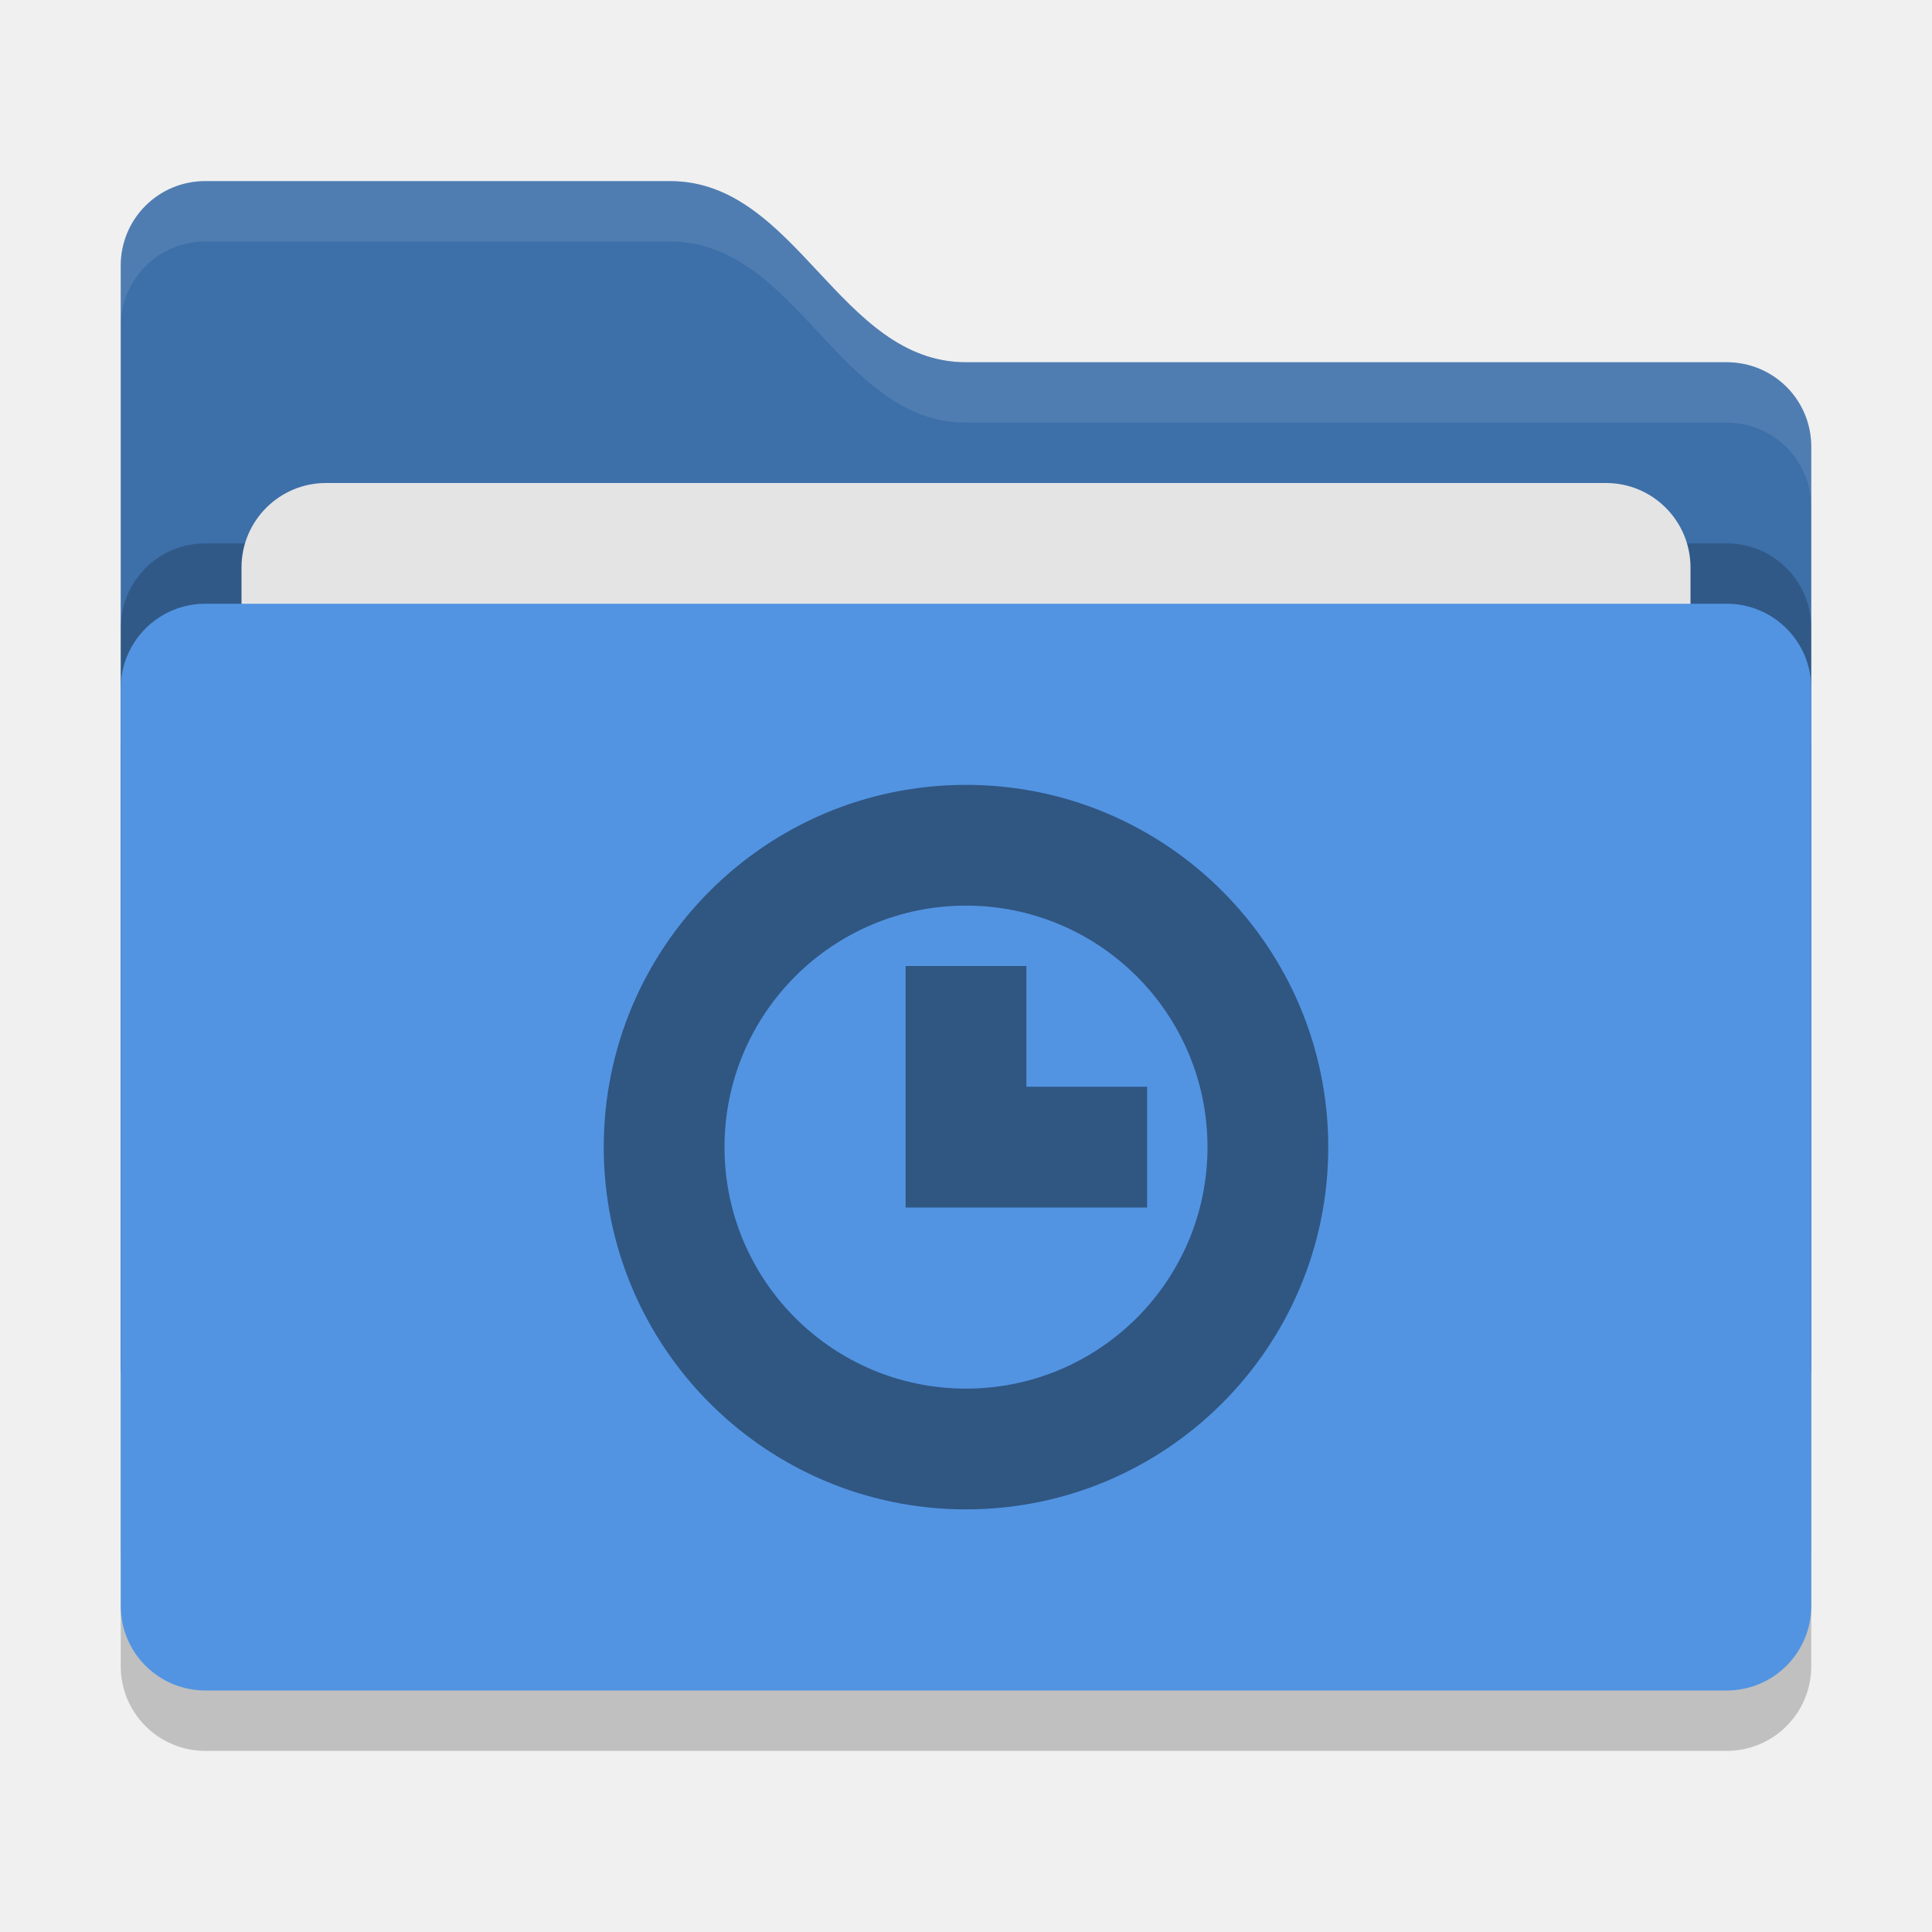
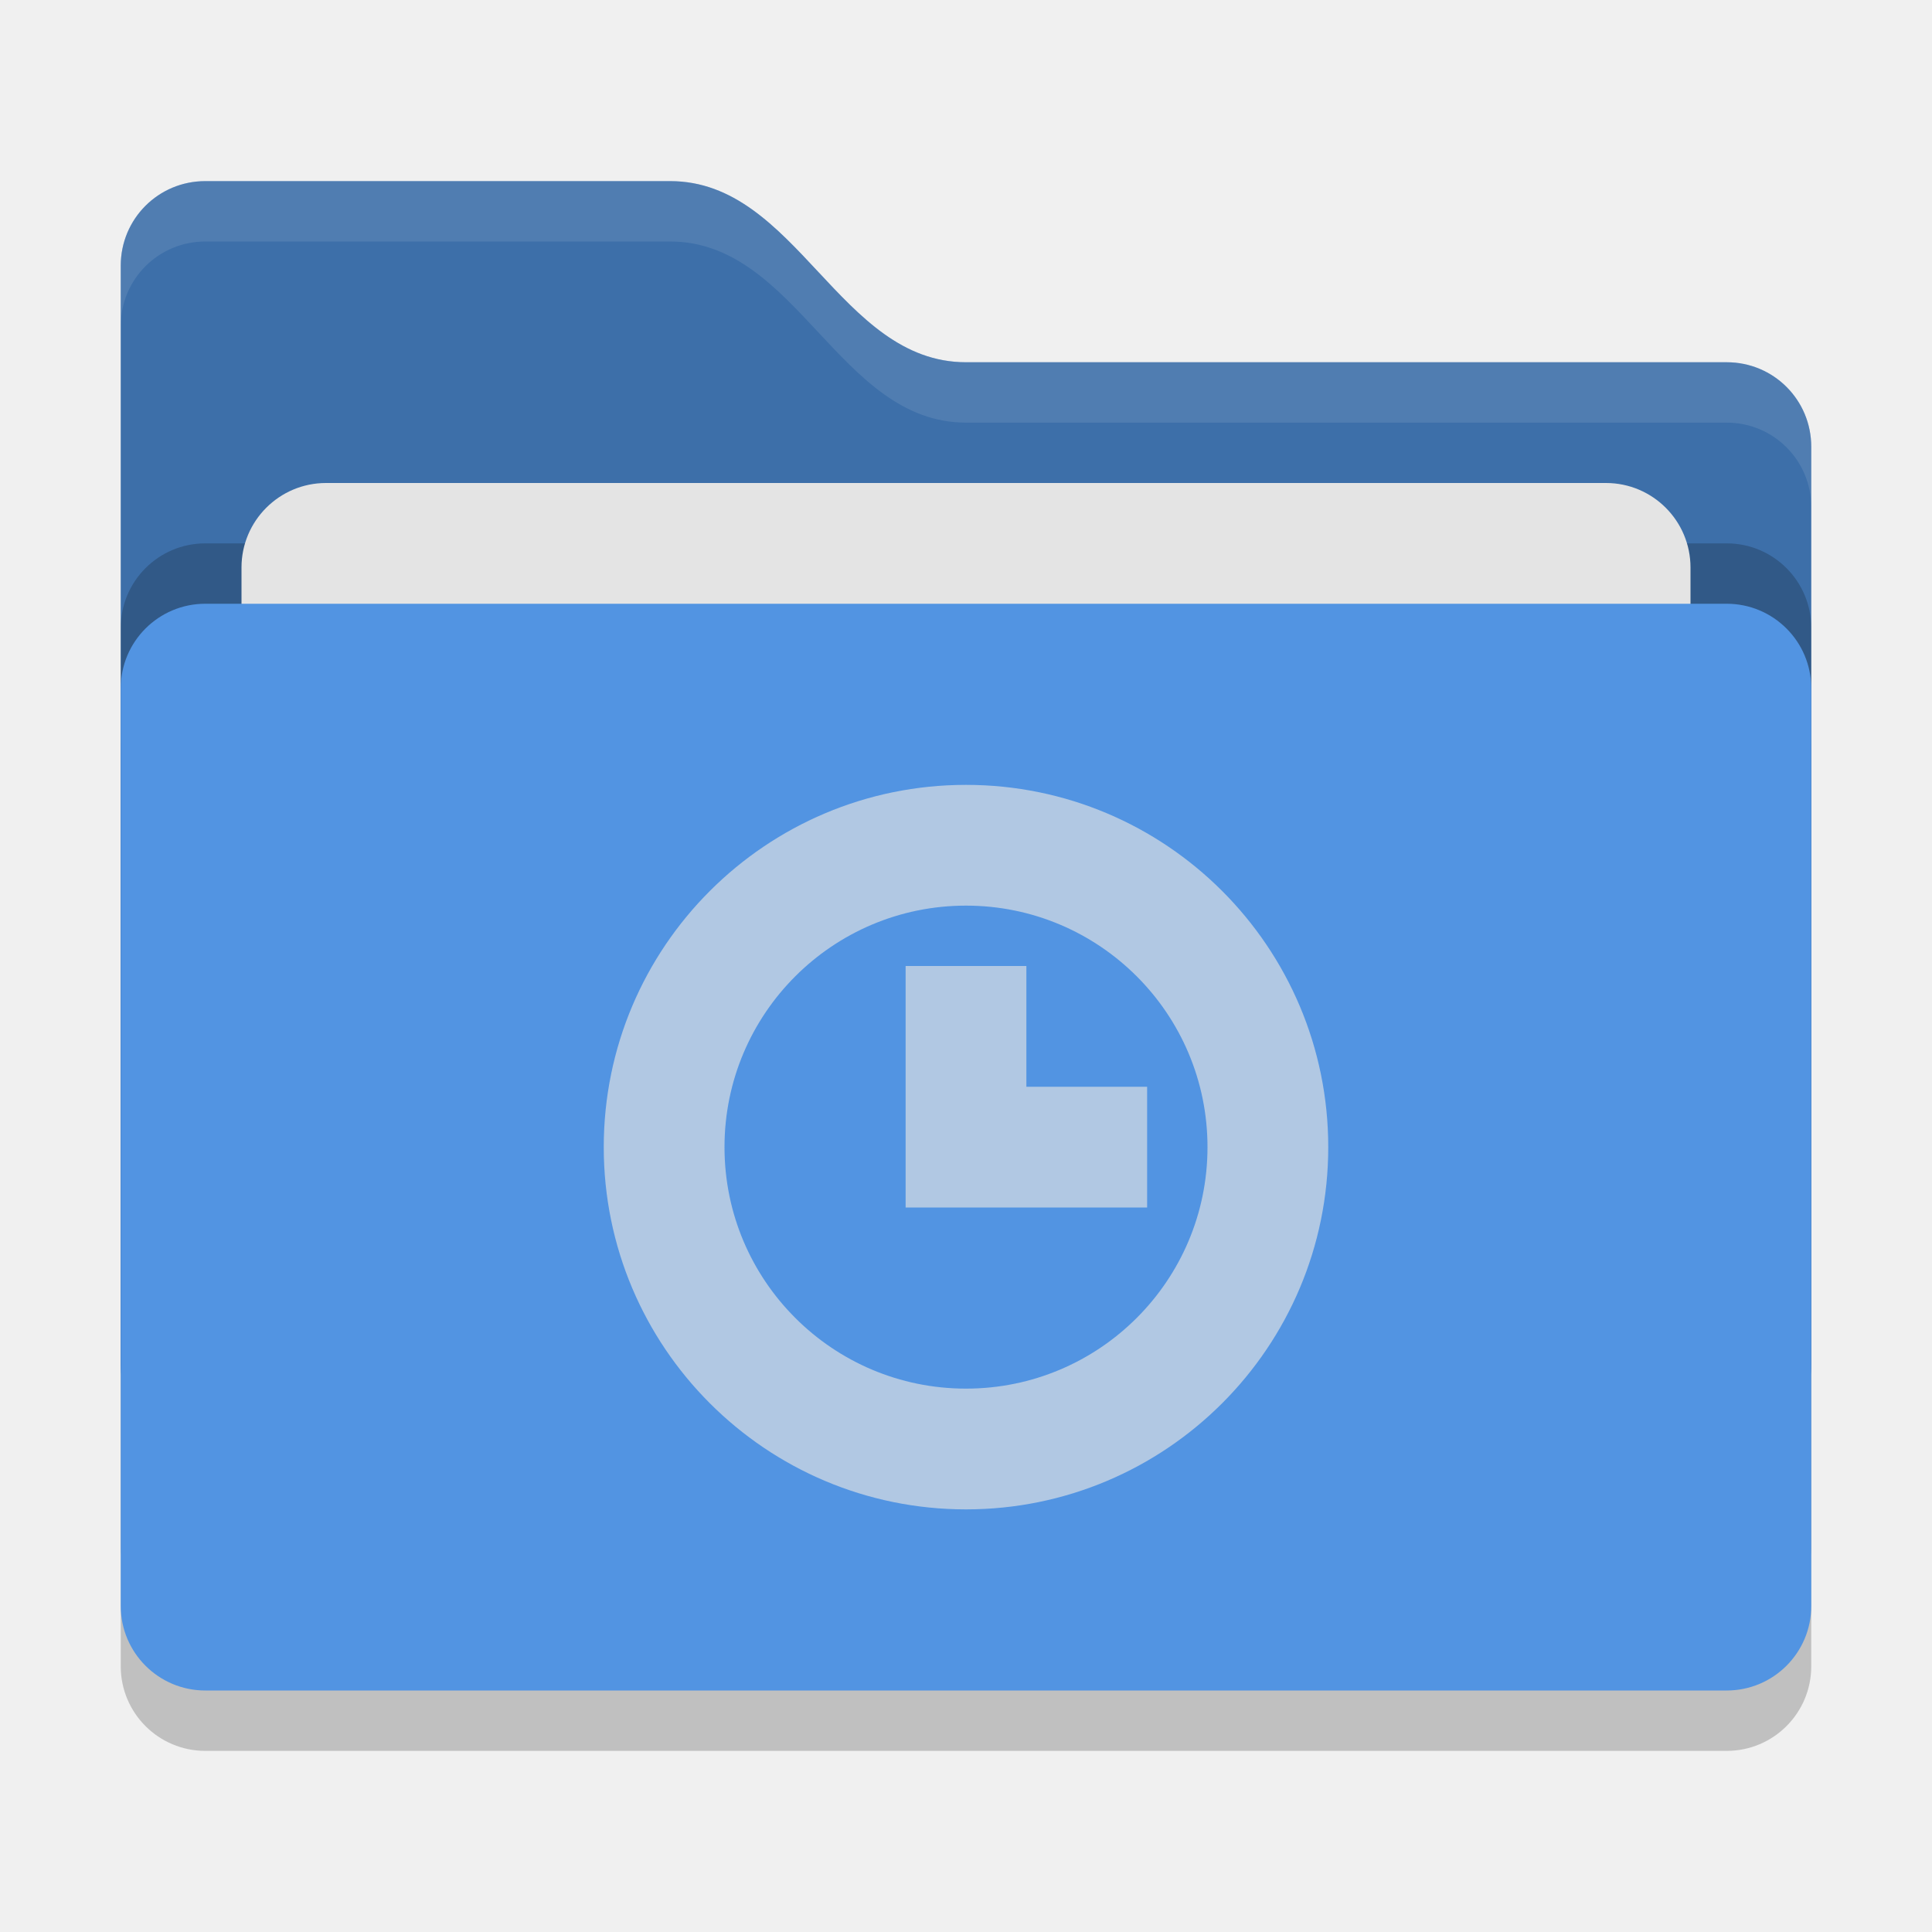
<svg xmlns="http://www.w3.org/2000/svg" width="32" height="32" version="1">
  <defs>
    <style id="current-color-scheme" type="text/css">
   .ColorScheme-Text { color:#1d344f; } .ColorScheme-Highlight { color:#5294e2; } .ColorScheme-Background { color:#e4e4e4; }
  </style>
  </defs>
  <rect style="opacity:0.2" width="28" height="18" x="2" y="11" rx="1.4" ry="1.4" />
  <path style="fill:currentColor" class="ColorScheme-Highlight" d="M 2,22.6 C 2,23.376 2.624,24 3.4,24 H 28.6 C 29.376,24 30,23.376 30,22.6 V 7.4 C 30,6.624 29.376,6 28.6,6 H 16 C 13.9,6 13.2,3 11.1,3 H 3.4 C 2.624,3 2,3.624 2,4.4" />
  <path style="opacity:0.25" d="M 2,22.6 C 2,23.376 2.624,24 3.4,24 H 28.6 C 29.376,24 30,23.376 30,22.6 V 7.4 C 30,6.624 29.376,6 28.6,6 H 16 C 13.9,6 13.2,3 11.1,3 H 3.4 C 2.624,3 2,3.624 2,4.4" />
  <rect style="opacity:0.2" width="28" height="18" x="2" y="9" rx="1.4" ry="1.4" />
  <rect style="fill:currentColor" class="ColorScheme-Background" width="24" height="11" x="4" y="8" rx="1.4" ry="1.4" />
  <rect style="fill:currentColor" class="ColorScheme-Highlight" width="28" height="18" x="2" y="10" rx="1.4" ry="1.4" />
  <path style="opacity:0.1;fill:#ffffff" d="M 3.4,3 C 2.625,3 2,3.625 2,4.4 V 5.4 C 2,4.625 2.625,4 3.4,4 H 11.1 C 13.2,4 13.9,7 16,7 H 28.6 C 29.375,7 30,7.625 30,8.4 V 7.4 C 30,6.625 29.375,6 28.6,6 H 16 C 13.9,6 13.2,3 11.1,3 Z" />
-   <path style="opacity:0.65;fill:currentColor" class="ColorScheme-Text" d="M 16,13 A 6,6 0 0 0 10,19 6,6 0 0 0 16,25 6,6 0 0 0 22,19 6,6 0 0 0 16,13 Z M 16,15 A 4,4 0 0 1 20,19 4,4 0 0 1 16,23 4,4 0 0 1 12,19 4,4 0 0 1 16,15 Z M 15,16 V 20 H 19 V 18 H 17 V 16 Z" />
+   <path style="opacity:0.65;fill:currentColor" class="ColorScheme-Background" d="M 16,13 A 6,6 0 0 0 10,19 6,6 0 0 0 16,25 6,6 0 0 0 22,19 6,6 0 0 0 16,13 Z M 16,15 A 4,4 0 0 1 20,19 4,4 0 0 1 16,23 4,4 0 0 1 12,19 4,4 0 0 1 16,15 Z M 15,16 V 20 H 19 V 18 H 17 V 16 Z" />
</svg>
